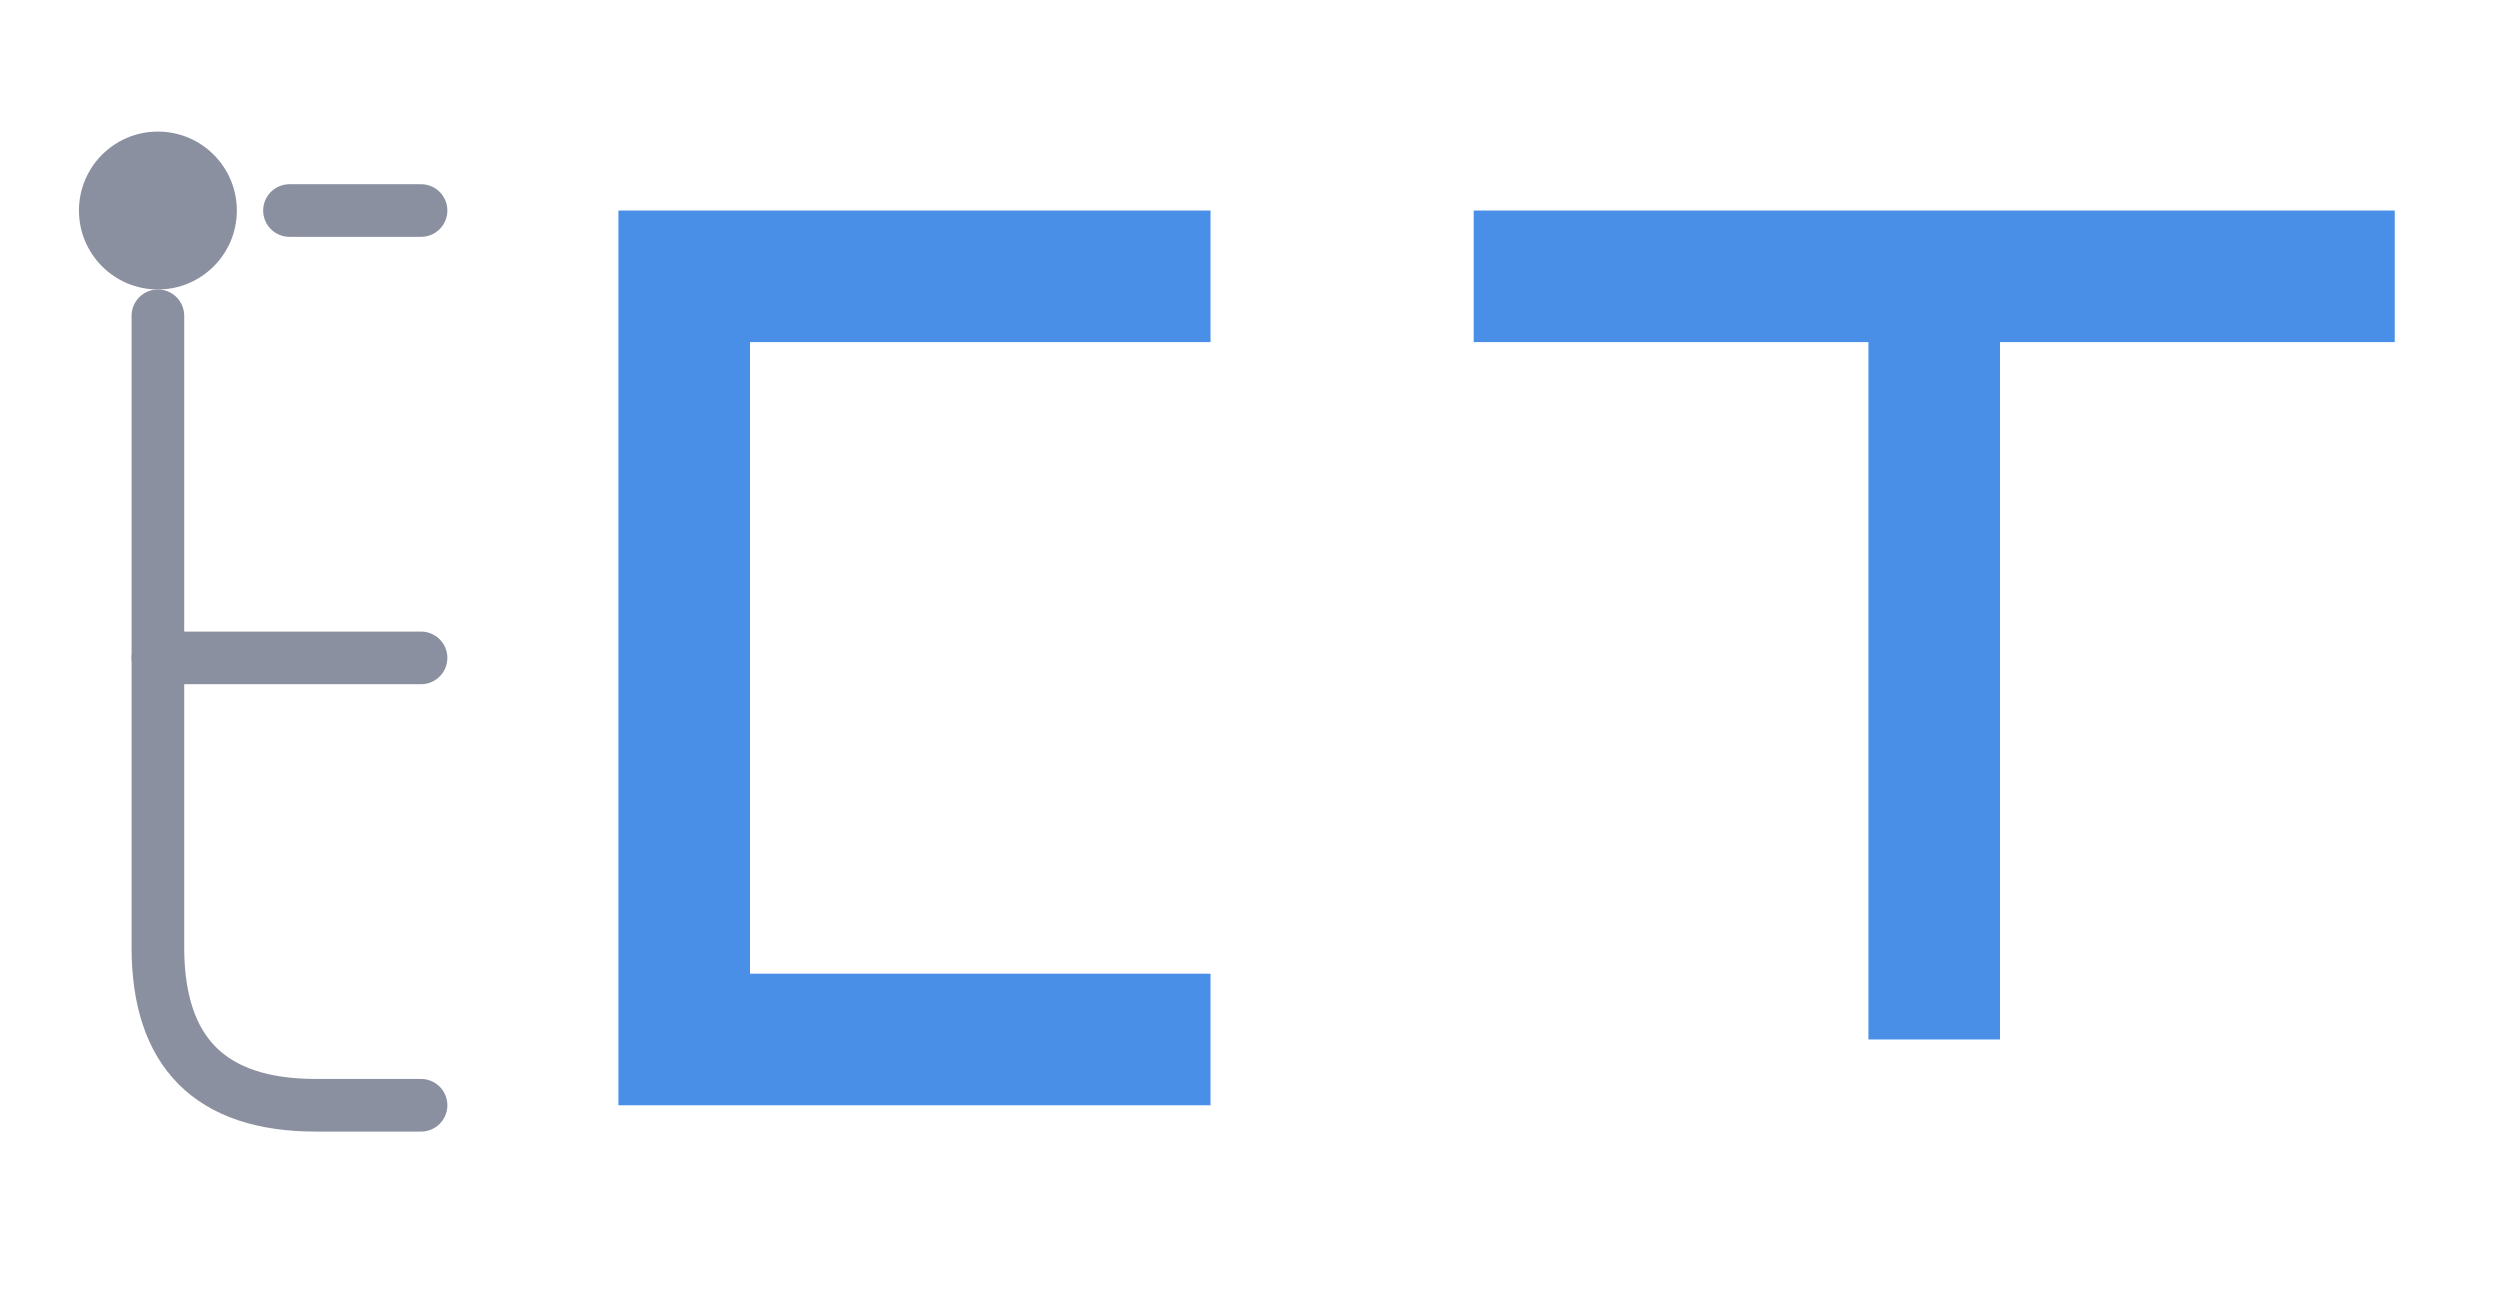
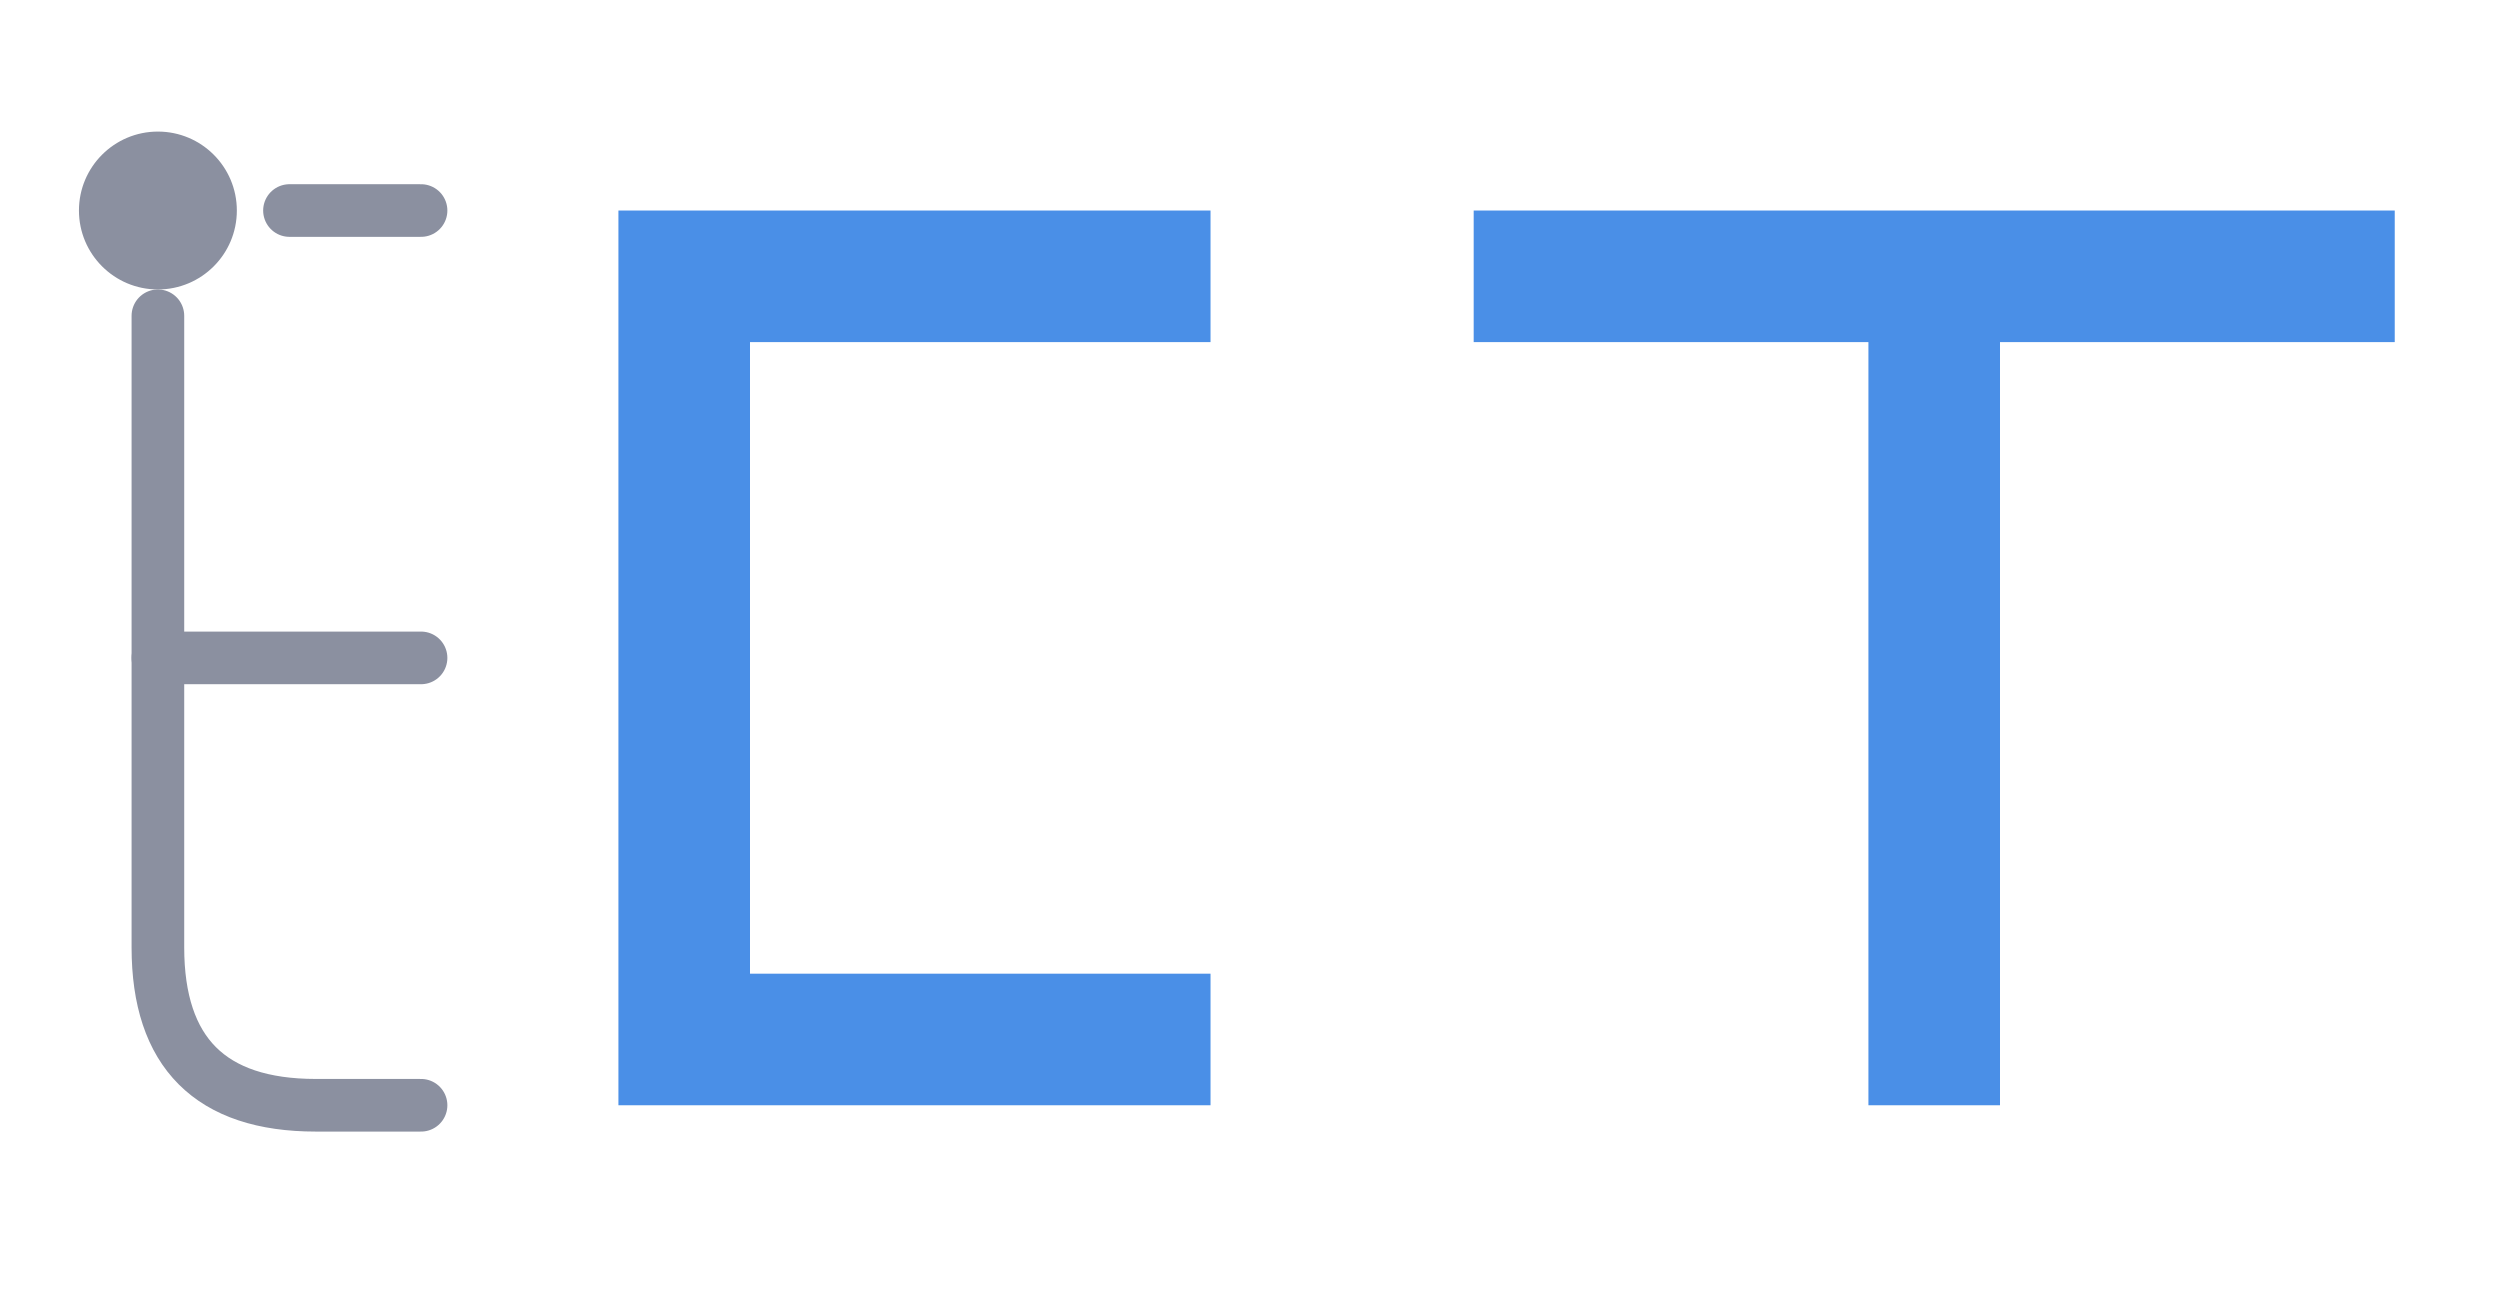
<svg xmlns="http://www.w3.org/2000/svg" viewBox="0 0 190 100" fill="none">
  <circle cx="12" cy="16" r="6" fill="#8b90a0" />
  <path d="M22 16 H32" stroke="#8b90a0" stroke-width="4" stroke-linecap="round" />
  <path d="M12 24 V72 Q12 84 24 84 H32" stroke="#8b90a0" stroke-width="4" stroke-linecap="round" />
  <path d="M12 50 H32" stroke="#8b90a0" stroke-width="4" stroke-linecap="round" />
  <path d="M92 21 H52 V79 H92" stroke="#4a8fe7" stroke-width="10" stroke-linecap="butt" stroke-linejoin="miter" />
  <path d="M112 21 H182" stroke="#4a8fe7" stroke-width="10" stroke-linecap="butt" />
-   <path d="M147 21 V79" stroke="#4a8fe7" stroke-width="10" stroke-linecap="butt" />
+   <path d="M147 21 V84" stroke="#4a8fe7" stroke-width="10" stroke-linecap="butt" />
</svg>
